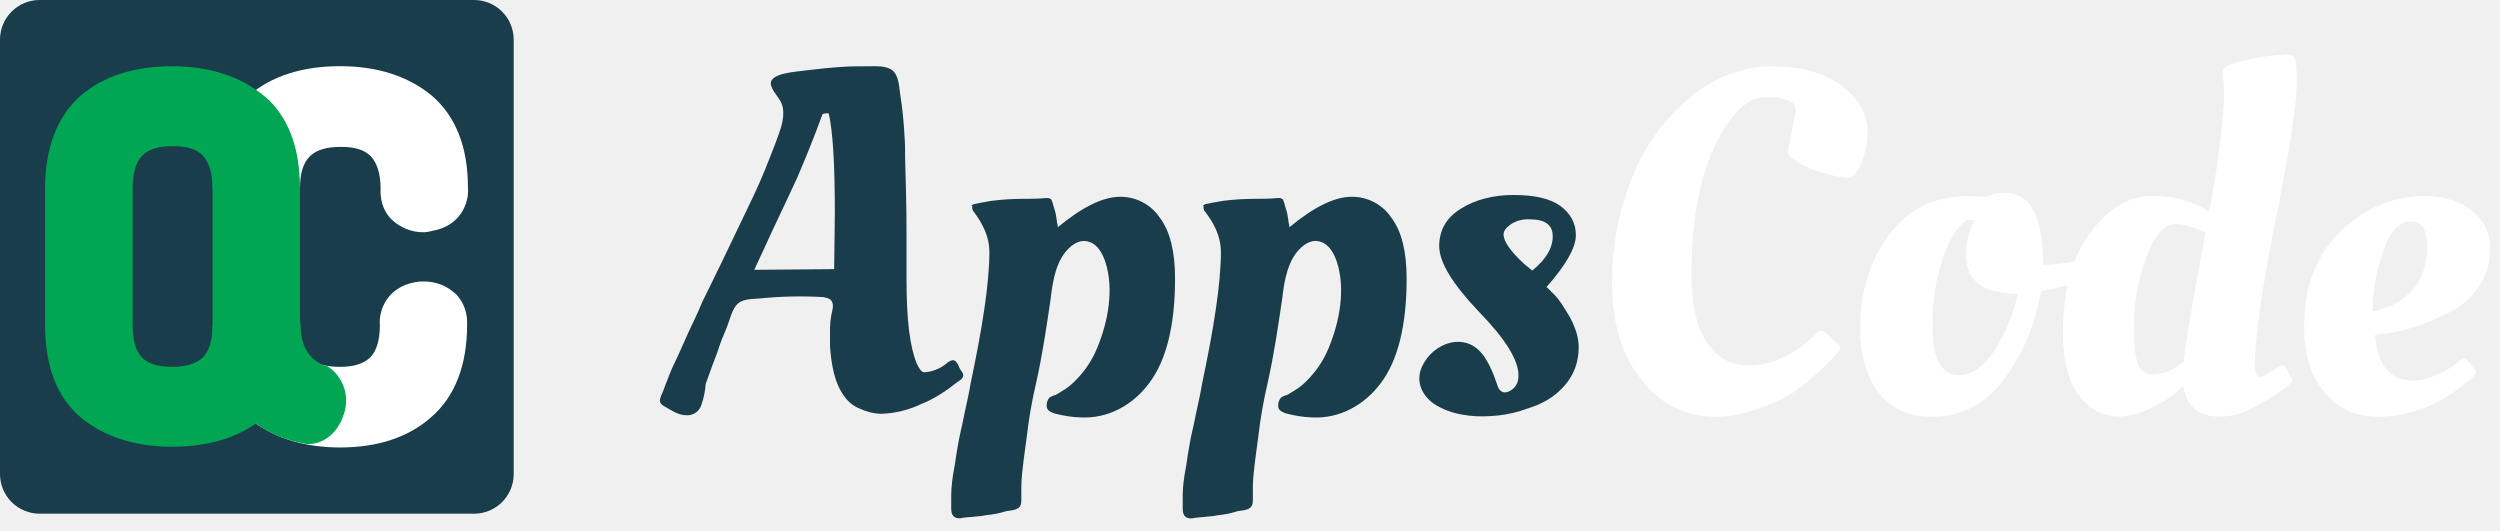
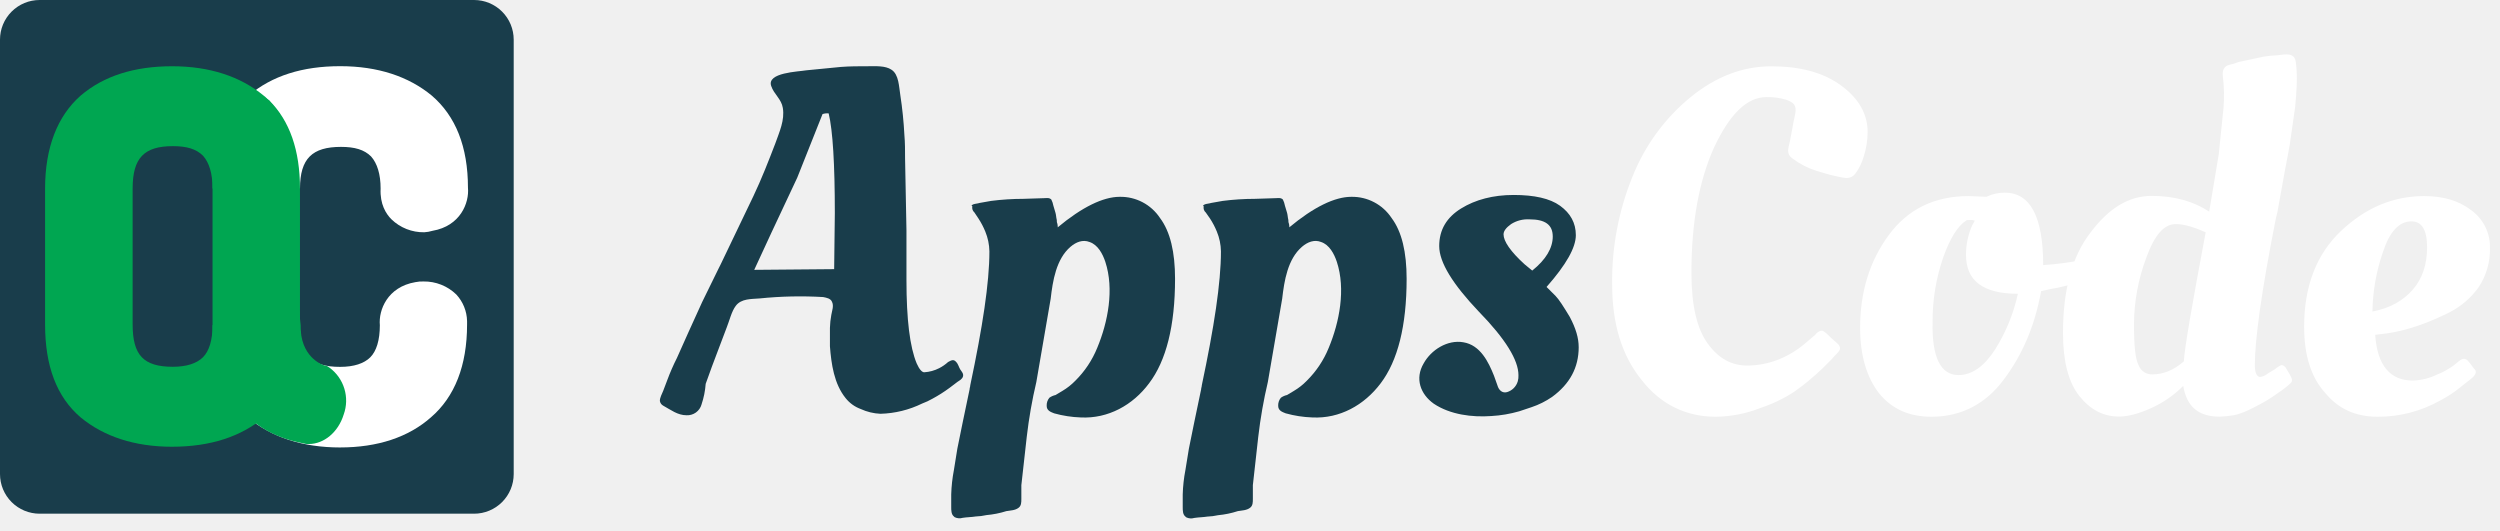
- <svg xmlns="http://www.w3.org/2000/svg" width="146" height="31" viewBox="0 0 146 31" fill="none">
-   <path d="M40.971 23.619C40.918 23.808 40.803 23.974 40.643 24.089C40.484 24.204 40.29 24.261 40.094 24.251C39.574 24.251 39.176 23.935 38.736 23.693C38.683 23.666 38.638 23.626 38.603 23.577C38.568 23.529 38.546 23.473 38.537 23.413C38.537 23.214 38.657 23.015 38.736 22.814C38.815 22.614 38.894 22.377 38.977 22.182C39.138 21.746 39.324 21.32 39.534 20.905C39.775 20.387 39.974 19.908 40.212 19.39C40.492 18.791 40.772 18.233 41.011 17.634C41.327 17.002 41.643 16.357 41.968 15.679C42.008 15.6 42.047 15.521 42.088 15.44C42.721 14.123 43.364 12.766 44.002 11.449C44.476 10.452 44.881 9.415 45.279 8.379C45.518 7.701 45.837 7.023 45.719 6.303C45.638 5.785 45.2 5.505 45.041 5.026C44.761 4.236 46.635 4.189 47.075 4.11C47.753 4.029 48.431 3.952 49.109 3.911C49.627 3.87 50.187 3.87 50.705 3.87C51.144 3.87 51.702 3.83 52.061 4.07C52.5 4.348 52.5 5.068 52.579 5.546C52.699 6.326 52.779 7.112 52.82 7.9C52.859 8.339 52.859 8.777 52.859 9.256C52.899 10.653 52.94 12.048 52.94 13.445V16.357C52.94 18.671 53.139 20.267 53.537 21.224C53.695 21.583 53.853 21.743 53.977 21.743C54.282 21.724 54.581 21.643 54.854 21.503C55.042 21.407 55.216 21.286 55.372 21.144C55.53 21.065 55.688 20.945 55.846 21.144C55.966 21.264 56.004 21.46 56.086 21.583C56.169 21.706 56.285 21.822 56.244 21.982C56.203 22.141 56.044 22.222 55.928 22.298L55.454 22.656C55.137 22.89 54.804 23.102 54.457 23.288C54.266 23.398 54.065 23.492 53.858 23.568C53.099 23.94 52.269 24.145 51.424 24.167C51.024 24.15 50.631 24.055 50.267 23.887C49.922 23.761 49.619 23.543 49.39 23.255C48.712 22.418 48.552 21.261 48.472 20.224V19.146C48.479 18.892 48.506 18.639 48.552 18.389C48.592 18.149 48.71 17.869 48.592 17.631C48.513 17.431 48.276 17.39 48.074 17.351C46.836 17.278 45.595 17.305 44.363 17.431C43.889 17.471 43.286 17.431 42.967 17.869C42.728 18.185 42.608 18.707 42.449 19.107C42.25 19.581 42.049 20.064 41.889 20.583C41.771 20.863 41.69 21.141 41.573 21.42C41.453 21.736 41.333 22.099 41.213 22.418C41.183 22.827 41.102 23.23 40.971 23.619ZM48.715 15.717L48.755 12.445C48.755 9.573 48.635 7.618 48.396 6.621C48.275 6.61 48.153 6.623 48.037 6.661C47.519 8.097 46.999 9.335 46.561 10.372C46.087 11.369 45.603 12.445 45.045 13.602C44.525 14.759 44.167 15.478 44.048 15.758L48.715 15.717V15.717Z" fill="#193D4B" />
-   <path d="M56.848 11.931C56.968 11.891 57.089 11.891 57.207 11.851C57.447 11.812 57.681 11.771 57.887 11.731C58.508 11.652 59.134 11.612 59.761 11.611C60.159 11.611 60.599 11.611 60.997 11.572C61.117 11.572 61.277 11.532 61.397 11.652C61.454 11.765 61.494 11.886 61.517 12.011C61.556 12.131 61.596 12.25 61.636 12.409C61.677 12.53 61.677 12.689 61.716 12.849C61.71 12.93 61.723 13.012 61.756 13.087C61.756 13.128 61.795 13.288 61.756 13.288C63.192 12.09 64.428 11.493 65.391 11.493C65.855 11.484 66.314 11.593 66.726 11.809C67.137 12.025 67.487 12.341 67.744 12.729C68.343 13.527 68.623 14.723 68.623 16.28C68.623 19.031 68.104 21.067 67.105 22.384C66.157 23.659 64.713 24.457 63.116 24.378C62.591 24.36 62.07 24.28 61.564 24.139C61.365 24.06 61.125 23.981 61.125 23.702C61.117 23.529 61.173 23.36 61.283 23.227C61.391 23.151 61.513 23.097 61.642 23.069C61.762 22.989 61.922 22.911 62.042 22.829C62.32 22.665 62.574 22.464 62.799 22.232C63.349 21.686 63.784 21.035 64.076 20.316C64.708 18.801 65.073 16.885 64.55 15.29C64.392 14.816 64.111 14.293 63.632 14.134C63.233 13.976 62.841 14.134 62.516 14.412C61.678 15.131 61.477 16.406 61.359 17.445C61.119 19.08 60.885 20.675 60.521 22.311C60.273 23.363 60.087 24.429 59.962 25.503C59.842 26.459 59.682 27.417 59.646 28.335V29.134C59.646 29.333 59.646 29.532 59.488 29.652C59.288 29.81 59.014 29.81 58.77 29.851C58.394 29.97 58.006 30.048 57.613 30.082C57.406 30.128 57.194 30.155 56.981 30.163C56.742 30.202 56.463 30.202 56.222 30.241C56.065 30.29 55.895 30.276 55.748 30.202L55.709 30.163C55.551 30.042 55.551 29.804 55.551 29.605V28.881C55.564 28.398 55.617 27.918 55.709 27.444C55.789 27.046 55.829 26.607 55.908 26.208C55.989 25.69 56.109 25.171 56.224 24.653C56.344 24.021 56.504 23.376 56.624 22.738C56.624 22.657 56.663 22.579 56.663 22.497C57.381 19.107 57.781 16.514 57.781 14.679C57.774 14.282 57.693 13.889 57.541 13.522C57.432 13.257 57.299 13.003 57.142 12.763C57.062 12.645 56.984 12.525 56.902 12.405C56.852 12.361 56.814 12.305 56.794 12.242C56.773 12.178 56.769 12.111 56.783 12.046C56.689 12.011 56.769 11.97 56.848 11.931Z" fill="#193D4B" />
-   <path d="M92.196 20.269C92.196 21.465 91.677 22.423 90.639 23.182C90.27 23.435 89.867 23.637 89.443 23.779L88.725 24.019C88.192 24.173 87.643 24.267 87.089 24.297C85.972 24.378 84.695 24.218 83.737 23.58C82.947 23.022 82.621 22.104 83.14 21.227C83.578 20.428 84.535 19.829 85.454 19.989C86.451 20.147 86.93 21.146 87.249 21.944C87.328 22.143 87.368 22.303 87.448 22.502C87.527 22.782 87.728 22.976 88.006 22.902C88.156 22.858 88.292 22.777 88.403 22.666C88.513 22.556 88.594 22.42 88.638 22.27C88.671 22.153 88.684 22.032 88.678 21.911C88.678 21.034 87.921 19.796 86.364 18.2C84.848 16.605 84.05 15.328 84.05 14.371C84.05 13.413 84.49 12.695 85.327 12.177C86.165 11.659 87.203 11.387 88.4 11.387C89.596 11.387 90.514 11.586 91.112 12.019C91.709 12.452 92.03 13.016 92.03 13.734C92.03 14.451 91.477 15.447 90.32 16.759L90.84 17.277C91.039 17.476 91.314 17.909 91.677 18.513C92.036 19.191 92.196 19.75 92.196 20.269ZM90.68 13.806C90.68 13.128 90.241 12.809 89.323 12.809C88.943 12.787 88.567 12.884 88.246 13.087C87.966 13.288 87.807 13.487 87.807 13.686C87.807 14.085 88.207 14.684 89.044 15.442L89.482 15.801C90.28 15.162 90.68 14.484 90.68 13.806V13.806Z" fill="#193D4B" />
-   <path d="M100.212 24.338C98.458 24.338 96.982 23.619 95.865 22.184C94.708 20.747 94.15 18.912 94.15 16.598C94.123 14.438 94.529 12.294 95.346 10.294C96.067 8.489 97.234 6.897 98.738 5.666C100.212 4.47 101.769 3.871 103.444 3.871C105.12 3.871 106.476 4.231 107.514 4.988C108.552 5.745 109.069 6.664 109.069 7.702C109.068 8.204 108.987 8.702 108.83 9.178C108.729 9.522 108.569 9.846 108.356 10.134C108.04 10.534 107.678 10.375 107.239 10.292C106.841 10.213 106.48 10.093 106.082 9.976C105.579 9.818 105.107 9.576 104.687 9.259C104.287 8.979 104.446 8.66 104.528 8.262C104.568 7.982 104.647 7.704 104.687 7.424C104.726 7.144 104.805 6.866 104.845 6.626C104.924 6.152 104.764 5.994 104.325 5.828C103.95 5.714 103.559 5.661 103.168 5.67C102.011 5.67 101.014 6.667 100.097 8.622C99.218 10.577 98.779 13.011 98.78 15.924C98.78 17.837 99.097 19.194 99.738 20.072C100.38 20.951 101.134 21.348 102.052 21.348C102.638 21.343 103.218 21.236 103.767 21.032C104.38 20.801 104.948 20.463 105.442 20.033C105.641 19.875 105.801 19.717 106.001 19.559C106.08 19.448 106.19 19.364 106.318 19.318C106.476 19.279 106.556 19.399 106.676 19.476C106.852 19.66 107.039 19.833 107.234 19.995C107.392 20.115 107.55 20.311 107.392 20.513C107.272 20.671 107.113 20.793 106.994 20.953L106.395 21.552C105.894 22.027 105.361 22.467 104.799 22.868C104.182 23.272 103.514 23.593 102.814 23.823C101.986 24.152 101.104 24.327 100.212 24.338V24.338Z" fill="white" />
-   <path d="M112.819 24.338C111.503 24.338 110.505 23.899 109.747 22.981C109.029 22.064 108.631 20.787 108.631 19.151C108.631 17.037 109.189 15.241 110.306 13.726C111.424 12.21 112.979 11.451 114.973 11.451L116.01 11.492C116.345 11.329 116.715 11.246 117.088 11.252C118.564 11.252 119.321 12.649 119.321 15.482C120.112 15.433 120.899 15.327 121.676 15.165L122.114 15.045L122.272 16.163C121.463 16.492 120.62 16.733 119.759 16.88L119.201 17C118.842 18.995 118.123 20.711 117.006 22.187C115.97 23.58 114.534 24.338 112.819 24.338ZM114.374 21.904C115.172 21.904 115.891 21.386 116.528 20.389C117.149 19.395 117.595 18.302 117.845 17.157C115.811 17.157 114.814 16.398 114.814 14.883C114.814 14.292 114.936 13.709 115.172 13.168L115.33 12.888C115.242 12.853 115.147 12.839 115.052 12.848C114.932 12.848 114.851 12.848 114.812 12.888C114.338 13.204 113.895 13.885 113.495 15.003C113.066 16.233 112.852 17.529 112.863 18.832C112.819 20.868 113.337 21.904 114.374 21.904Z" fill="white" />
-   <path d="M133.844 22.263C133.844 22.302 133.803 22.343 133.764 22.383C133.542 22.59 133.302 22.777 133.046 22.941C132.729 23.175 132.396 23.386 132.049 23.573C131.531 23.853 131.011 24.131 130.453 24.251C130.176 24.297 129.896 24.324 129.615 24.331C128.378 24.331 127.7 23.733 127.5 22.536C126.949 23.09 126.299 23.536 125.585 23.853C124.867 24.169 124.268 24.327 123.75 24.327C122.833 24.327 122.075 23.927 121.436 23.129C120.798 22.331 120.479 21.095 120.479 19.459C120.479 16.946 120.998 14.991 122.075 13.594C123.153 12.159 124.31 11.44 125.666 11.44C126.982 11.44 128.099 11.756 129.016 12.358C129.217 11.241 129.416 10.123 129.576 9.008C129.694 8.089 129.775 7.212 129.854 6.294C129.902 5.683 129.889 5.068 129.814 4.459C129.775 4.143 129.854 3.86 130.214 3.781C130.392 3.747 130.566 3.694 130.732 3.623C131.207 3.503 131.69 3.383 132.209 3.307C132.47 3.263 132.734 3.237 132.999 3.228C133.437 3.187 133.996 3.027 134.075 3.626C134.195 4.503 134.115 5.382 134.036 6.259C133.955 6.817 133.875 7.375 133.795 7.934C133.716 8.612 133.557 9.29 133.437 9.968C133.279 10.767 133.157 11.604 132.999 12.402C132.958 12.523 132.958 12.601 132.918 12.718C132.081 16.948 131.682 19.819 131.682 21.335C131.682 21.774 131.801 22.015 131.998 22.015C132.161 21.99 132.313 21.92 132.438 21.814C132.558 21.735 132.717 21.656 132.838 21.575C132.947 21.481 133.068 21.401 133.196 21.335C133.315 21.296 133.395 21.376 133.475 21.455C133.555 21.575 133.633 21.735 133.715 21.855C133.764 21.983 133.884 22.103 133.844 22.263ZM127.061 13.087C126.383 13.087 125.825 13.719 125.346 15.042C124.879 16.279 124.635 17.59 124.624 18.912C124.624 20.188 124.703 20.986 124.902 21.345C124.964 21.504 125.074 21.64 125.217 21.733C125.36 21.827 125.53 21.873 125.7 21.864C126.332 21.864 126.938 21.624 127.535 21.106C127.576 20.347 128.009 17.834 128.812 13.566C128.178 13.287 127.581 13.087 127.061 13.087Z" fill="white" />
-   <path d="M134.562 19.072C134.562 16.717 135.28 14.843 136.717 13.487C138.153 12.131 139.748 11.451 141.584 11.451C142.7 11.451 143.617 11.73 144.336 12.289C144.68 12.54 144.958 12.871 145.145 13.254C145.333 13.636 145.425 14.058 145.414 14.484C145.433 15.307 145.196 16.115 144.736 16.798C144.298 17.401 143.724 17.893 143.061 18.234C141.703 18.913 140.507 19.311 139.389 19.47L138.711 19.551C138.831 21.345 139.588 22.224 140.905 22.224C141.404 22.209 141.894 22.086 142.341 21.865C142.563 21.783 142.775 21.677 142.974 21.549C143.189 21.424 143.39 21.277 143.573 21.109C143.731 20.989 143.889 20.871 144.091 21.03C144.206 21.155 144.312 21.288 144.407 21.428C144.486 21.549 144.646 21.628 144.565 21.827C144.508 21.937 144.425 22.033 144.325 22.107L143.727 22.581C143.334 22.906 142.905 23.186 142.451 23.418C141.351 24.024 140.115 24.34 138.86 24.337C137.543 24.337 136.546 23.862 135.787 22.939C134.961 22.024 134.562 20.747 134.562 19.072ZM140.903 16.918C141.463 16.286 141.742 15.442 141.742 14.444C141.742 13.406 141.426 12.927 140.824 12.927C140.107 12.927 139.547 13.526 139.149 14.762C138.77 15.867 138.568 17.025 138.55 18.193C139.588 17.994 140.347 17.555 140.903 16.918Z" fill="white" />
-   <path d="M30 27.686C30 28.3 29.756 28.888 29.322 29.322C28.888 29.756 28.3 30 27.686 30H2.314C1.7 30 1.112 29.756 0.678 29.322C0.244 28.888 0 28.3 0 27.686V2.314C0 1.7 0.244 1.112 0.678 0.678C1.112 0.244 1.7 0 2.314 0H27.686C28.3 0 28.888 0.244 29.322 0.678C29.756 1.112 30 1.7 30 2.314V27.686Z" fill="#193D4B" />
-   <path d="M26.252 18.989C26.291 17.712 25.134 17.434 24.456 17.552C23.14 17.792 23.258 18.989 23.258 18.989C23.258 20.185 22.98 21.064 22.381 21.622C21.782 22.221 20.945 22.501 19.868 22.501C17.594 22.501 16.477 21.344 16.477 18.989C16.477 20.944 15.958 22.38 14.961 23.378L15.2 23.616C16.357 24.614 17.913 25.093 19.868 25.093C21.823 25.093 23.378 24.618 24.535 23.616C25.692 22.614 26.252 21.064 26.252 18.989V18.989Z" fill="white" />
-   <path d="M19.867 26.132C17.672 26.132 15.878 25.533 14.52 24.416C14.402 24.336 14.321 24.216 14.204 24.136L13.447 23.346L14.204 22.587C15.002 21.828 15.402 20.592 15.402 18.952H17.515C17.515 20.747 18.148 21.425 19.87 21.425C20.668 21.425 21.266 21.226 21.625 20.867C21.983 20.509 22.184 19.87 22.184 18.991C22.103 18.114 22.622 16.758 24.258 16.479C24.413 16.446 24.573 16.433 24.732 16.439C25.085 16.433 25.436 16.497 25.765 16.627C26.093 16.756 26.393 16.95 26.647 17.196C27.042 17.62 27.267 18.174 27.279 18.753V18.952C27.279 21.346 26.56 23.181 25.165 24.378C23.856 25.533 22.061 26.132 19.867 26.132ZM16.436 23.219C17.313 23.777 18.47 24.057 19.867 24.057C21.542 24.057 22.898 23.658 23.856 22.819C24.733 22.062 25.212 20.866 25.212 19.184V18.985C25.212 18.906 25.212 18.786 25.173 18.746C25.099 18.692 25.015 18.654 24.926 18.633C24.837 18.612 24.744 18.61 24.654 18.626C24.496 18.666 24.338 18.666 24.338 18.906V19.031C24.338 20.507 23.938 21.664 23.142 22.422C22.341 23.217 21.263 23.614 19.907 23.614C18.63 23.614 17.593 23.255 16.834 22.617C16.679 22.802 16.545 23.004 16.436 23.219V23.219Z" fill="white" />
-   <path d="M23.258 11.011C23.258 9.815 22.98 8.936 22.381 8.378C21.782 7.779 20.944 7.499 19.868 7.499C17.633 7.499 16.476 8.656 16.476 10.976C16.476 9.021 16.002 7.585 15 6.587C15.081 6.507 15.158 6.467 15.199 6.388C16.356 5.391 17.913 4.912 19.868 4.912C21.823 4.912 23.378 5.386 24.535 6.388C25.692 7.39 26.291 8.901 26.291 11.016C26.321 11.365 26.212 11.711 25.987 11.98C25.763 12.249 25.441 12.419 25.093 12.452C24.375 12.606 23.218 12.288 23.258 11.011Z" fill="white" />
-   <path d="M24.775 13.564C24.422 13.57 24.071 13.507 23.742 13.377C23.413 13.247 23.113 13.053 22.86 12.807C22.544 12.491 22.182 11.929 22.227 11.012C22.227 10.174 22.028 9.536 21.669 9.136C21.27 8.738 20.712 8.578 19.914 8.578C18.238 8.578 17.519 9.256 17.519 11.012H15.439C15.439 9.376 15.04 8.139 14.243 7.377L13.484 6.579L14.243 5.82C14.327 5.731 14.42 5.651 14.521 5.582C15.879 4.425 17.673 3.865 19.868 3.865C22.063 3.865 23.857 4.464 25.213 5.582C26.61 6.778 27.328 8.573 27.328 10.968C27.408 11.845 26.888 13.201 25.252 13.481C25.097 13.528 24.937 13.556 24.775 13.564ZM19.868 6.463C21.224 6.463 22.341 6.863 23.098 7.66C23.896 8.458 24.296 9.575 24.296 11.052C24.283 11.147 24.297 11.243 24.336 11.331C24.41 11.385 24.494 11.424 24.583 11.444C24.672 11.464 24.764 11.466 24.854 11.45C24.974 11.45 25.213 11.41 25.17 11.134V11.014C25.17 9.218 24.731 7.981 23.814 7.184C22.856 6.394 21.5 5.947 19.825 5.947C18.468 5.947 17.311 6.226 16.433 6.745C16.554 6.944 16.672 7.143 16.792 7.377C17.554 6.783 18.591 6.463 19.868 6.463Z" fill="white" />
-   <path d="M12.607 21.582C12.008 22.181 11.171 22.459 10.093 22.459C7.82 22.459 6.703 21.302 6.703 18.949V11.011C6.703 8.656 7.82 7.499 10.093 7.499C11.171 7.499 12.008 7.779 12.607 8.378C13.206 8.977 13.484 9.854 13.484 11.011C13.484 9.056 14.003 7.619 15 6.622L14.761 6.386C13.604 5.389 12.048 4.91 10.093 4.91C8.138 4.91 6.583 5.384 5.426 6.386C4.269 7.388 3.711 8.899 3.711 11.014V18.952C3.711 21.067 4.269 22.587 5.426 23.58C6.583 24.573 8.139 25.056 10.093 25.056C12.046 25.056 13.604 24.582 14.761 23.58C14.84 23.501 14.919 23.46 14.96 23.381C13.963 22.384 13.484 20.947 13.484 18.992C13.484 20.146 13.165 21.024 12.607 21.582Z" fill="#00A651" />
-   <path d="M10.053 26.09C7.859 26.09 6.064 25.493 4.708 24.375C3.311 23.179 2.633 21.384 2.633 18.95V11.011C2.633 8.617 3.352 6.782 4.708 5.585C6.064 4.429 7.859 3.869 10.053 3.869C12.247 3.869 14.042 4.468 15.4 5.585C15.518 5.665 15.599 5.785 15.716 5.865L16.348 6.655L15.716 7.375C14.918 8.132 14.518 9.369 14.518 11.01H12.413C12.413 10.131 12.213 9.494 11.855 9.094C11.456 8.696 10.897 8.536 10.099 8.536C8.424 8.536 7.746 9.214 7.746 11.01V18.948C7.746 20.744 8.378 21.422 10.099 21.422C10.897 21.422 11.496 21.222 11.855 20.864C12.213 20.505 12.413 19.868 12.413 18.989H14.527C14.527 20.625 14.927 21.863 15.684 22.624L16.443 23.383L15.684 24.14C15.6 24.23 15.507 24.31 15.406 24.38C14.083 25.493 12.288 26.09 10.053 26.09ZM10.053 5.944C8.378 5.944 7.022 6.343 6.064 7.182C5.146 7.972 4.708 9.216 4.708 11.011V18.95C4.708 20.745 5.146 21.981 6.064 22.779C7.022 23.569 8.338 24.017 10.053 24.017C11.409 24.017 12.566 23.737 13.445 23.218C13.325 23.019 13.204 22.779 13.086 22.586C12.327 23.218 11.29 23.584 10.053 23.584C7.221 23.584 5.628 21.908 5.628 19V11.011C5.628 8.098 7.264 6.428 10.053 6.428C11.33 6.428 12.327 6.744 13.125 7.425C13.245 7.186 13.364 6.986 13.484 6.793C12.607 6.229 11.45 5.944 10.053 5.944V5.944Z" fill="#00A651" />
-   <path d="M13.484 11.01V18.988C13.484 20.943 13.959 22.38 14.96 23.377C15.958 22.38 16.476 20.943 16.476 18.988V10.969C16.476 9.014 16.002 7.577 15 6.58C13.963 7.579 13.484 9.055 13.484 11.01Z" fill="#00A651" />
-   <path d="M14.92 24.694L14.201 24.135C13.008 22.939 12.412 21.223 12.412 18.989V11.011C12.412 8.776 13.044 7.059 14.249 5.865L14.846 5.266L15.725 5.865C16.921 7.06 17.518 8.776 17.518 11.011V18.989C17.518 21.223 16.886 22.94 15.684 24.135L14.92 24.694ZM14.96 8.457C14.651 9.272 14.502 10.139 14.52 11.011V18.949C14.498 19.82 14.648 20.688 14.96 21.502C15.276 20.823 15.399 19.946 15.399 18.949V11.011C15.457 10.136 15.306 9.261 14.96 8.457V8.457Z" fill="#00A651" />
-   <path d="M13.485 19.229C13.485 19.229 13.364 21.661 14.961 23.377C15.593 24.095 16.557 24.654 17.913 24.893C18.95 25.092 19.708 23.097 18.63 22.38C18.512 22.34 16.476 21.661 16.476 18.988L13.485 19.229Z" fill="#00A651" />
-   <path d="M18.033 25.931C17.926 25.94 17.818 25.926 17.717 25.892C16.241 25.612 15.084 25.015 14.205 24.057C12.331 22.062 12.451 19.27 12.451 19.149L12.49 18.233L17.437 17.833L17.557 18.99C17.516 20.825 18.793 21.304 18.953 21.345L19.111 21.384L19.231 21.463C19.651 21.769 19.959 22.203 20.111 22.7C20.262 23.196 20.247 23.729 20.069 24.216C19.748 25.253 18.91 25.931 18.033 25.931ZM14.602 20.186C14.722 20.905 15 21.903 15.719 22.66C16.277 23.259 16.994 23.617 17.952 23.818C18.021 23.695 18.062 23.559 18.072 23.418C18.072 23.379 18.072 23.298 18.033 23.298C17.384 23.019 16.813 22.586 16.368 22.037C15.923 21.488 15.618 20.84 15.479 20.147L14.602 20.186Z" fill="#00A651" />
-   <path d="M70.373 11.931C70.493 11.891 70.613 11.891 70.733 11.851C70.972 11.812 71.207 11.771 71.411 11.731C72.033 11.652 72.659 11.612 73.285 11.611C73.684 11.611 74.123 11.611 74.523 11.572C74.641 11.572 74.801 11.532 74.921 11.652C74.978 11.765 75.019 11.886 75.041 12.011C75.081 12.131 75.12 12.25 75.16 12.409C75.201 12.53 75.201 12.689 75.24 12.849C75.234 12.93 75.248 13.012 75.28 13.087C75.28 13.128 75.319 13.288 75.28 13.288C76.716 12.09 77.952 11.493 78.915 11.493C79.379 11.484 79.839 11.593 80.25 11.809C80.662 12.025 81.012 12.341 81.268 12.729C81.867 13.527 82.147 14.723 82.147 16.28C82.147 19.031 81.629 21.067 80.631 22.384C79.674 23.659 78.237 24.457 76.641 24.378C76.115 24.36 75.593 24.279 75.085 24.138C74.886 24.059 74.646 23.98 74.646 23.7C74.638 23.528 74.695 23.359 74.804 23.226C74.912 23.15 75.034 23.096 75.163 23.068C75.283 22.987 75.443 22.91 75.563 22.828C75.841 22.664 76.096 22.463 76.32 22.23C76.871 21.685 77.305 21.033 77.597 20.315C78.229 18.799 78.594 16.884 78.071 15.289C77.913 14.815 77.632 14.292 77.153 14.132C76.754 13.974 76.362 14.132 76.037 14.41C75.199 15.129 74.999 16.405 74.88 17.443C74.64 19.079 74.406 20.674 74.042 22.309C73.794 23.362 73.608 24.428 73.483 25.502C73.363 26.458 73.205 27.416 73.167 28.334V29.132C73.167 29.331 73.167 29.53 73.009 29.65C72.81 29.808 72.535 29.808 72.291 29.849C71.916 29.971 71.528 30.051 71.134 30.088C70.927 30.135 70.715 30.162 70.502 30.169C70.263 30.208 69.984 30.208 69.744 30.248C69.586 30.297 69.416 30.283 69.269 30.208L69.228 30.169C69.07 30.049 69.07 29.81 69.07 29.611V28.881C69.084 28.398 69.137 27.918 69.228 27.444C69.309 27.046 69.349 26.607 69.429 26.208C69.508 25.69 69.628 25.171 69.745 24.653C69.865 24.021 70.025 23.376 70.145 22.738C70.145 22.657 70.184 22.579 70.184 22.497C70.902 19.107 71.302 16.514 71.302 14.679C71.295 14.282 71.214 13.889 71.062 13.522C70.954 13.257 70.82 13.003 70.663 12.763L70.415 12.409C70.365 12.366 70.326 12.31 70.305 12.247C70.284 12.183 70.281 12.116 70.295 12.051C70.213 12.011 70.294 11.97 70.373 11.931Z" fill="#193D4B" />
+ <svg xmlns="http://www.w3.org/2000/svg" width="146" height="31" fill="none">
+   <path d="M40.971 23.619c-.053.189-.168.355-.328.47s-.353.172-.55.162c-.52 0-.918-.316-1.358-.558-.053-.027-.099-.067-.133-.116s-.057-.105-.066-.164c0-.199.12-.398.199-.599l.24-.632a12.3 12.3 0 0 1 .558-1.277l.678-1.516.798-1.756.958-1.955.12-.239 1.914-3.991c.474-.997.879-2.034 1.277-3.071.239-.678.558-1.356.439-2.075-.081-.518-.518-.798-.678-1.277-.28-.79 1.595-.838 2.034-.917l2.034-.199c.518-.041 1.078-.041 1.596-.041.439 0 .997-.04 1.356.201.439.278.439.997.518 1.476a23.21 23.21 0 0 1 .24 2.353c.039.439.039.877.039 1.356l.081 4.19v2.911c0 2.314.199 3.91.597 4.868.158.359.316.518.439.518a2.21 2.21 0 0 0 .877-.24 2.37 2.37 0 0 0 .518-.359c.158-.079.316-.199.474 0 .12.12.158.316.24.439s.199.239.158.398-.201.24-.316.316l-.474.359a8.34 8.34 0 0 1-.997.632 3.91 3.91 0 0 1-.599.28 5.89 5.89 0 0 1-2.434.599 3.07 3.07 0 0 1-1.157-.28 2 2 0 0 1-.877-.632c-.678-.838-.838-1.994-.918-3.031v-1.078a4.92 4.92 0 0 1 .081-.757c.04-.24.158-.52.04-.759-.079-.199-.316-.24-.518-.28a23.11 23.11 0 0 0-3.711.081c-.474.04-1.076 0-1.395.438-.239.316-.359.838-.518 1.238l-.559 1.476-.316.838-.36.997a4.84 4.84 0 0 1-.242 1.201zm7.744-7.902l.039-3.271c0-2.872-.12-4.827-.359-5.824a.89.89 0 0 0-.359.04l-1.476 3.711-1.516 3.23-.997 2.156 4.667-.041h0zm8.133-3.786c.12-.04.24-.04.359-.079l.68-.12c.622-.079 1.248-.119 1.874-.12l1.236-.04c.12 0 .28-.04.4.081a1.3 1.3 0 0 1 .12.359l.118.398c.041.12.041.28.081.439a.5.5 0 0 0 .04.239c0 .041.039.201 0 .201 1.437-1.198 2.672-1.795 3.635-1.795a2.76 2.76 0 0 1 2.353 1.236c.599.798.879 1.995.879 3.551 0 2.752-.518 4.787-1.517 6.104-.948 1.275-2.393 2.074-3.989 1.994a6.63 6.63 0 0 1-1.552-.239c-.199-.079-.439-.158-.439-.438-.008-.172.048-.341.158-.474a.98.98 0 0 1 .359-.158l.4-.24a3.6 3.6 0 0 0 .757-.597 5.73 5.73 0 0 0 1.277-1.916c.632-1.516.997-3.431.474-5.026-.158-.474-.439-.997-.918-1.157-.398-.158-.79 0-1.116.278-.838.719-1.038 1.995-1.157 3.033l-.838 4.866a27.82 27.82 0 0 0-.559 3.192l-.316 2.832v.798c0 .199 0 .398-.158.518-.199.158-.474.158-.718.199a5.37 5.37 0 0 1-1.157.231 3.4 3.4 0 0 1-.632.081c-.239.04-.518.04-.759.079a.64.64 0 0 1-.474-.039l-.04-.04c-.158-.12-.158-.359-.158-.558v-.724a8.9 8.9 0 0 1 .158-1.437l.199-1.236.316-1.555.4-1.915c0-.081.04-.158.04-.24.717-3.39 1.117-5.983 1.117-7.818a3.17 3.17 0 0 0-.24-1.157c-.108-.265-.242-.519-.398-.759l-.24-.359a.37.37 0 0 1-.119-.359c-.095-.035-.014-.076.065-.115zm35.348 8.338c0 1.196-.518 2.154-1.557 2.913-.369.254-.772.455-1.196.597l-.718.24a7.36 7.36 0 0 1-1.636.278c-1.117.081-2.394-.079-3.352-.718-.79-.558-1.116-1.476-.597-2.353.438-.798 1.396-1.397 2.314-1.238.997.158 1.476 1.157 1.795 1.955l.199.558c.079.28.28.474.558.4a.93.93 0 0 0 .397-.235c.11-.11.191-.247.235-.397a1.11 1.11 0 0 0 .04-.359c0-.877-.757-2.115-2.314-3.711-1.516-1.595-2.314-2.872-2.314-3.829s.439-1.675 1.277-2.194 1.876-.79 3.072-.79 2.115.199 2.712.632.918.997.918 1.715-.553 1.713-1.71 3.025l.52.518c.199.199.474.632.838 1.236.359.678.518 1.238.518 1.756zm-1.516-6.462c0-.678-.439-.997-1.358-.997a1.81 1.81 0 0 0-1.076.278c-.28.201-.439.4-.439.599 0 .398.4.997 1.238 1.756l.438.359c.798-.639 1.198-1.316 1.198-1.995h0z" fill="#193d4b" />
+   <g fill="#fff">
+     <path d="M100.212 24.338c-1.754 0-3.23-.719-4.347-2.154-1.157-1.437-1.715-3.272-1.715-5.585a16.14 16.14 0 0 1 1.196-6.304c.721-1.805 1.888-3.397 3.392-4.628 1.474-1.196 3.031-1.795 4.706-1.795s3.032.36 4.07 1.117 1.555 1.675 1.555 2.714a4.74 4.74 0 0 1-.239 1.476c-.101.344-.261.667-.474.956-.316.4-.678.24-1.117.158-.398-.079-.759-.199-1.157-.316a4.61 4.61 0 0 1-1.395-.718c-.4-.28-.241-.599-.159-.997l.159-.838c.039-.28.118-.558.158-.798.079-.474-.081-.632-.52-.798a3.72 3.72 0 0 0-1.157-.158c-1.157 0-2.154.997-3.071 2.952-.879 1.955-1.318 4.389-1.317 7.302 0 1.914.316 3.27.958 4.149s1.396 1.276 2.314 1.276c.586-.005 1.166-.112 1.715-.316a5.49 5.49 0 0 0 1.675-.999l.559-.474a.67.67 0 0 1 .317-.24c.158-.04.238.081.358.158a6.8 6.8 0 0 0 .558.518c.158.12.316.316.158.518-.12.158-.279.28-.398.439l-.599.599a14.79 14.79 0 0 1-1.596 1.316c-.617.404-1.285.725-1.985.955a7.27 7.27 0 0 1-2.602.515h0zm12.607 0c-1.316 0-2.314-.439-3.072-1.358-.718-.917-1.116-2.194-1.116-3.829 0-2.115.558-3.91 1.675-5.426s2.673-2.274 4.667-2.274l1.037.041a2.37 2.37 0 0 1 1.078-.24c1.476 0 2.233 1.397 2.233 4.229.791-.049 1.578-.155 2.355-.316l.438-.12.158 1.117a12.06 12.06 0 0 1-2.513.717l-.558.12c-.359 1.995-1.078 3.711-2.195 5.187-1.036 1.392-2.472 2.151-4.187 2.151zm1.555-2.434c.798 0 1.517-.518 2.154-1.516a10.21 10.21 0 0 0 1.317-3.232c-2.034 0-3.031-.759-3.031-2.274a4.29 4.29 0 0 1 .358-1.715l.158-.28a.59.59 0 0 0-.278-.04c-.12 0-.201 0-.24.04-.474.316-.917.997-1.317 2.115-.429 1.231-.643 2.526-.632 3.83-.044 2.036.474 3.072 1.511 3.072z" />
+     <path d="M133.844 22.263c0 .04-.041.081-.08.12a4.99 4.99 0 0 1-.718.558 8.34 8.34 0 0 1-.997.632c-.518.28-1.038.558-1.596.678a5.99 5.99 0 0 1-.838.081c-1.237 0-1.915-.599-2.115-1.795-.551.554-1.201 1-1.915 1.316s-1.317.474-1.835.474c-.917 0-1.675-.4-2.314-1.198s-.957-2.034-.957-3.67c0-2.513.519-4.468 1.596-5.865 1.078-1.435 2.235-2.154 3.591-2.154 1.316 0 2.433.316 3.35.918l.56-3.351.278-2.714a9.15 9.15 0 0 0-.04-1.835c-.039-.316.04-.599.4-.678a2.58 2.58 0 0 0 .518-.158l1.477-.316a6.01 6.01 0 0 1 .79-.079c.438-.041.997-.201 1.076.398.12.877.04 1.756-.039 2.633l-.241 1.675c-.079.678-.238 1.356-.358 2.034l-.438 2.434c-.041.12-.041.199-.081.316-.837 4.229-1.236 7.101-1.236 8.617 0 .439.119.68.316.68a.88.88 0 0 0 .44-.201l.4-.239c.109-.094.23-.174.358-.24.119-.04.199.041.279.12l.24.4c.049.128.169.248.129.408zm-6.783-9.176c-.678 0-1.236.632-1.715 1.955-.467 1.237-.711 2.548-.722 3.87 0 1.275.079 2.074.278 2.432a.82.82 0 0 0 .798.52c.632 0 1.238-.24 1.835-.759.041-.759.474-3.272 1.277-7.54-.634-.278-1.231-.479-1.751-.479zm7.501 5.985c0-2.355.718-4.229 2.155-5.585s3.031-2.036 4.867-2.036c1.116 0 2.033.279 2.752.838a2.62 2.62 0 0 1 .809.965c.188.382.28.805.269 1.23.019.823-.218 1.631-.678 2.314a4.76 4.76 0 0 1-1.675 1.437c-1.358.678-2.554 1.076-3.672 1.236l-.678.081c.12 1.794.877 2.673 2.194 2.673a3.46 3.46 0 0 0 1.436-.359 3.26 3.26 0 0 0 .633-.316 3.4 3.4 0 0 0 .599-.439c.158-.12.316-.239.518-.079a3.45 3.45 0 0 1 .316.398c.079.12.239.199.158.398a.81.81 0 0 1-.24.28l-.598.474a7 7 0 0 1-1.276.838c-1.1.606-2.336.922-3.591.918-1.317 0-2.314-.474-3.073-1.397-.826-.915-1.225-2.192-1.225-3.867zm6.341-2.154c.56-.632.839-1.476.839-2.473 0-1.038-.316-1.517-.918-1.517-.717 0-1.277.599-1.675 1.835-.379 1.105-.581 2.263-.599 3.431 1.038-.199 1.797-.639 2.353-1.275z" />
+   </g>
+   <path d="M30 27.686c0 .614-.244 1.202-.678 1.636S28.3 30 27.686 30H2.314c-.614 0-1.202-.244-1.636-.678S0 28.3 0 27.686V2.314C0 1.7.244 1.112.678.678S1.7 0 2.314 0h25.372c.614 0 1.202.244 1.636.678S30 1.7 30 2.314v25.372z" fill="#193d4b" />
+   <g fill="#fff">
+     <path d="M26.252 18.989c.04-1.277-1.117-1.555-1.795-1.437-1.317.24-1.198 1.437-1.198 1.437 0 1.196-.278 2.075-.877 2.633-.599.599-1.437.879-2.513.879-2.274 0-3.392-1.157-3.392-3.512 0 1.955-.518 3.392-1.516 4.389l.239.239c1.157.997 2.714 1.476 4.669 1.476s3.51-.474 4.667-1.476 1.716-2.552 1.716-4.627h0z" />
+     <path d="M19.867 26.132c-2.195 0-3.989-.599-5.347-1.716-.119-.079-.199-.199-.316-.28l-.757-.79.757-.759c.798-.759 1.198-1.994 1.198-3.635h2.113c0 1.795.632 2.473 2.355 2.473.798 0 1.395-.199 1.754-.558s.559-.997.559-1.876c-.081-.877.438-2.233 2.073-2.513a1.96 1.96 0 0 1 .474-.04c.353-.006.704.058 1.033.188s.628.323.882.569a2.36 2.36 0 0 1 .632 1.557v.199c0 2.394-.719 4.229-2.115 5.426-1.309 1.155-3.104 1.754-5.298 1.754zm-3.431-2.913c.877.558 2.034.838 3.431.838 1.675 0 3.031-.398 3.989-1.238.877-.757 1.356-1.953 1.356-3.635v-.199c0-.079 0-.199-.04-.239a.67.67 0 0 0-.247-.113c-.089-.02-.181-.023-.271-.007-.158.04-.316.04-.316.28v.125c0 1.476-.4 2.633-1.196 3.392-.801.794-1.879 1.192-3.235 1.192-1.277 0-2.314-.359-3.072-.997a3.17 3.17 0 0 0-.398.602h0zm6.822-12.208c0-1.196-.278-2.075-.877-2.633-.599-.599-1.437-.879-2.513-.879-2.235 0-3.392 1.157-3.392 3.477 0-1.955-.474-3.392-1.476-4.389.081-.081.158-.12.199-.199 1.157-.997 2.714-1.476 4.669-1.476s3.51.474 4.667 1.476 1.756 2.513 1.756 4.628a1.33 1.33 0 0 1-1.198 1.437c-.718.153-1.874-.164-1.835-1.441z" />
+     <path d="M24.775 13.564c-.353.006-.704-.058-1.033-.188s-.629-.323-.882-.569c-.316-.316-.678-.879-.632-1.795 0-.838-.199-1.476-.558-1.876-.4-.398-.958-.558-1.756-.558-1.675 0-2.394.678-2.394 2.434h-2.08c0-1.636-.4-2.873-1.196-3.635l-.759-.798.759-.759a1.74 1.74 0 0 1 .278-.239c1.358-1.157 3.151-1.716 5.347-1.716s3.989.599 5.345 1.716c1.397 1.196 2.115 2.992 2.115 5.386.081.877-.439 2.233-2.075 2.513a2.01 2.01 0 0 1-.477.084zm-4.907-7.101c1.356 0 2.473.4 3.23 1.196.798.798 1.198 1.915 1.198 3.392a.52.52 0 0 0 .04.28.67.67 0 0 0 .518.118c.12 0 .359-.04.316-.316v-.12c0-1.795-.439-3.033-1.356-3.829-.958-.79-2.314-1.237-3.989-1.237-1.358 0-2.514.28-3.392.798l.359.632c.762-.594 1.799-.913 3.076-.913z" />
+   </g>
+   <g fill="#00a651">
+     <path d="M12.607 21.582c-.599.599-1.437.877-2.514.877-2.273 0-3.39-1.157-3.39-3.51v-7.939c0-2.355 1.117-3.512 3.39-3.512 1.078 0 1.915.28 2.515.879s.877 1.476.877 2.633c0-1.955.518-3.392 1.516-4.389l-.239-.235c-1.157-.997-2.714-1.476-4.669-1.476s-3.51.474-4.667 1.476-1.715 2.513-1.715 4.628v7.939c0 2.115.558 3.635 1.715 4.628s2.714 1.476 4.667 1.476 3.512-.474 4.669-1.476c.079-.079.158-.12.199-.199-.997-.997-1.476-2.434-1.476-4.389 0 1.154-.319 2.032-.877 2.59z" />
+     <path d="M10.053 26.09c-2.194 0-3.989-.597-5.345-1.715-1.397-1.196-2.075-2.992-2.075-5.426v-7.938c0-2.394.719-4.229 2.075-5.426 1.356-1.157 3.151-1.716 5.345-1.716s3.989.599 5.347 1.716c.119.079.199.199.316.28l.632.79-.632.719c-.798.757-1.198 1.995-1.198 3.635h-2.105c0-.879-.199-1.516-.558-1.916-.398-.398-.958-.558-1.756-.558-1.675 0-2.353.678-2.353 2.473v7.939c0 1.795.632 2.473 2.353 2.473.798 0 1.397-.199 1.756-.558s.558-.996.558-1.874h2.115c0 1.636.4 2.873 1.157 3.635l.759.759-.759.757a1.74 1.74 0 0 1-.278.24c-1.323 1.113-3.118 1.71-5.353 1.71zm0-20.146c-1.675 0-3.031.398-3.989 1.237-.918.79-1.356 2.034-1.356 3.829v7.938c0 1.795.438 3.031 1.356 3.829.958.79 2.274 1.237 3.989 1.237 1.356 0 2.513-.28 3.392-.798l-.359-.632c-.759.632-1.795.997-3.033.997-2.832 0-4.425-1.675-4.425-4.583v-7.989c0-2.913 1.636-4.583 4.425-4.583 1.277 0 2.274.316 3.072.997.12-.239.239-.439.359-.632-.877-.564-2.034-.849-3.431-.849h0z" />
+     <path d="M13.484 11.01v7.978c0 1.955.474 3.392 1.476 4.389.997-.997 1.516-2.434 1.516-4.389v-8.019c0-1.955-.474-3.392-1.476-4.389-1.037.999-1.516 2.475-1.516 4.43z" />
+     <path d="M14.92 24.694l-.719-.559c-1.193-1.196-1.789-2.911-1.789-5.146v-7.978c0-2.235.632-3.951 1.836-5.146l.597-.599.879.599c1.196 1.196 1.794 2.911 1.794 5.146v7.978c0 2.235-.632 3.951-1.835 5.146l-.763.559zm.04-16.237a6.81 6.81 0 0 0-.439 2.554v7.939c-.022.871.127 1.739.439 2.552.316-.678.439-1.555.439-2.552v-7.939a5.53 5.53 0 0 0-.439-2.554h0z" />
+     <path d="M13.485 19.229s-.12 2.432 1.476 4.149c.632.718 1.596 1.277 2.952 1.516 1.037.199 1.795-1.795.718-2.513-.119-.04-2.154-.719-2.154-3.392l-2.992.24z" />
+     <path d="M18.033 25.931a.79.79 0 0 1-.316-.04c-1.476-.28-2.633-.877-3.512-1.835-1.874-1.994-1.754-4.787-1.754-4.907l.04-.917 4.947-.4.12 1.157c-.041 1.835 1.236 2.314 1.395 2.355l.158.04.12.079a2.39 2.39 0 0 1 .838 2.753c-.321 1.037-1.158 1.715-2.036 1.715zm-3.431-5.745c.12.719.398 1.716 1.117 2.473.558.599 1.275.958 2.233 1.159.069-.123.11-.259.12-.4 0-.04 0-.12-.039-.12-.649-.28-1.22-.712-1.665-1.261s-.75-1.197-.889-1.89l-.877.04z" />
+   </g>
+   <path d="M70.373 11.931c.12-.04.24-.04.36-.079l.678-.12c.622-.079 1.248-.119 1.874-.12l1.237-.04c.119 0 .278-.04.398.081.057.113.098.234.12.359l.119.398c.041.12.041.28.081.439-.006.082.007.164.04.239 0 .041.04.201 0 .201 1.437-1.198 2.672-1.795 3.635-1.795a2.76 2.76 0 0 1 2.353 1.236c.599.798.879 1.995.879 3.551 0 2.752-.518 4.787-1.516 6.104-.958 1.275-2.394 2.074-3.991 1.994-.526-.018-1.048-.099-1.555-.24-.199-.079-.439-.158-.439-.438-.008-.172.048-.341.158-.474a.98.98 0 0 1 .359-.158l.4-.24c.278-.164.533-.365.757-.597.551-.546.985-1.197 1.277-1.916.632-1.516.997-3.431.474-5.026-.158-.474-.439-.997-.918-1.157-.398-.158-.79 0-1.116.278-.838.719-1.038 1.994-1.157 3.033l-.838 4.866a28 28 0 0 0-.559 3.192l-.316 2.832v.798c0 .199 0 .398-.158.518-.199.158-.474.158-.717.199a5.37 5.37 0 0 1-1.157.239 3.4 3.4 0 0 1-.632.081c-.239.04-.518.04-.759.079a.63.63 0 0 1-.474-.04l-.041-.04c-.158-.12-.158-.359-.158-.558v-.73a8.88 8.88 0 0 1 .158-1.437l.201-1.236.316-1.555.4-1.915c0-.081.04-.158.04-.24.718-3.39 1.117-5.983 1.117-7.818a3.16 3.16 0 0 0-.24-1.157c-.108-.265-.242-.519-.398-.759l-.248-.354c-.051-.043-.089-.099-.11-.163s-.025-.131-.01-.196c-.082-.039-.002-.081.077-.12z" fill="#193d4b" />
</svg>
